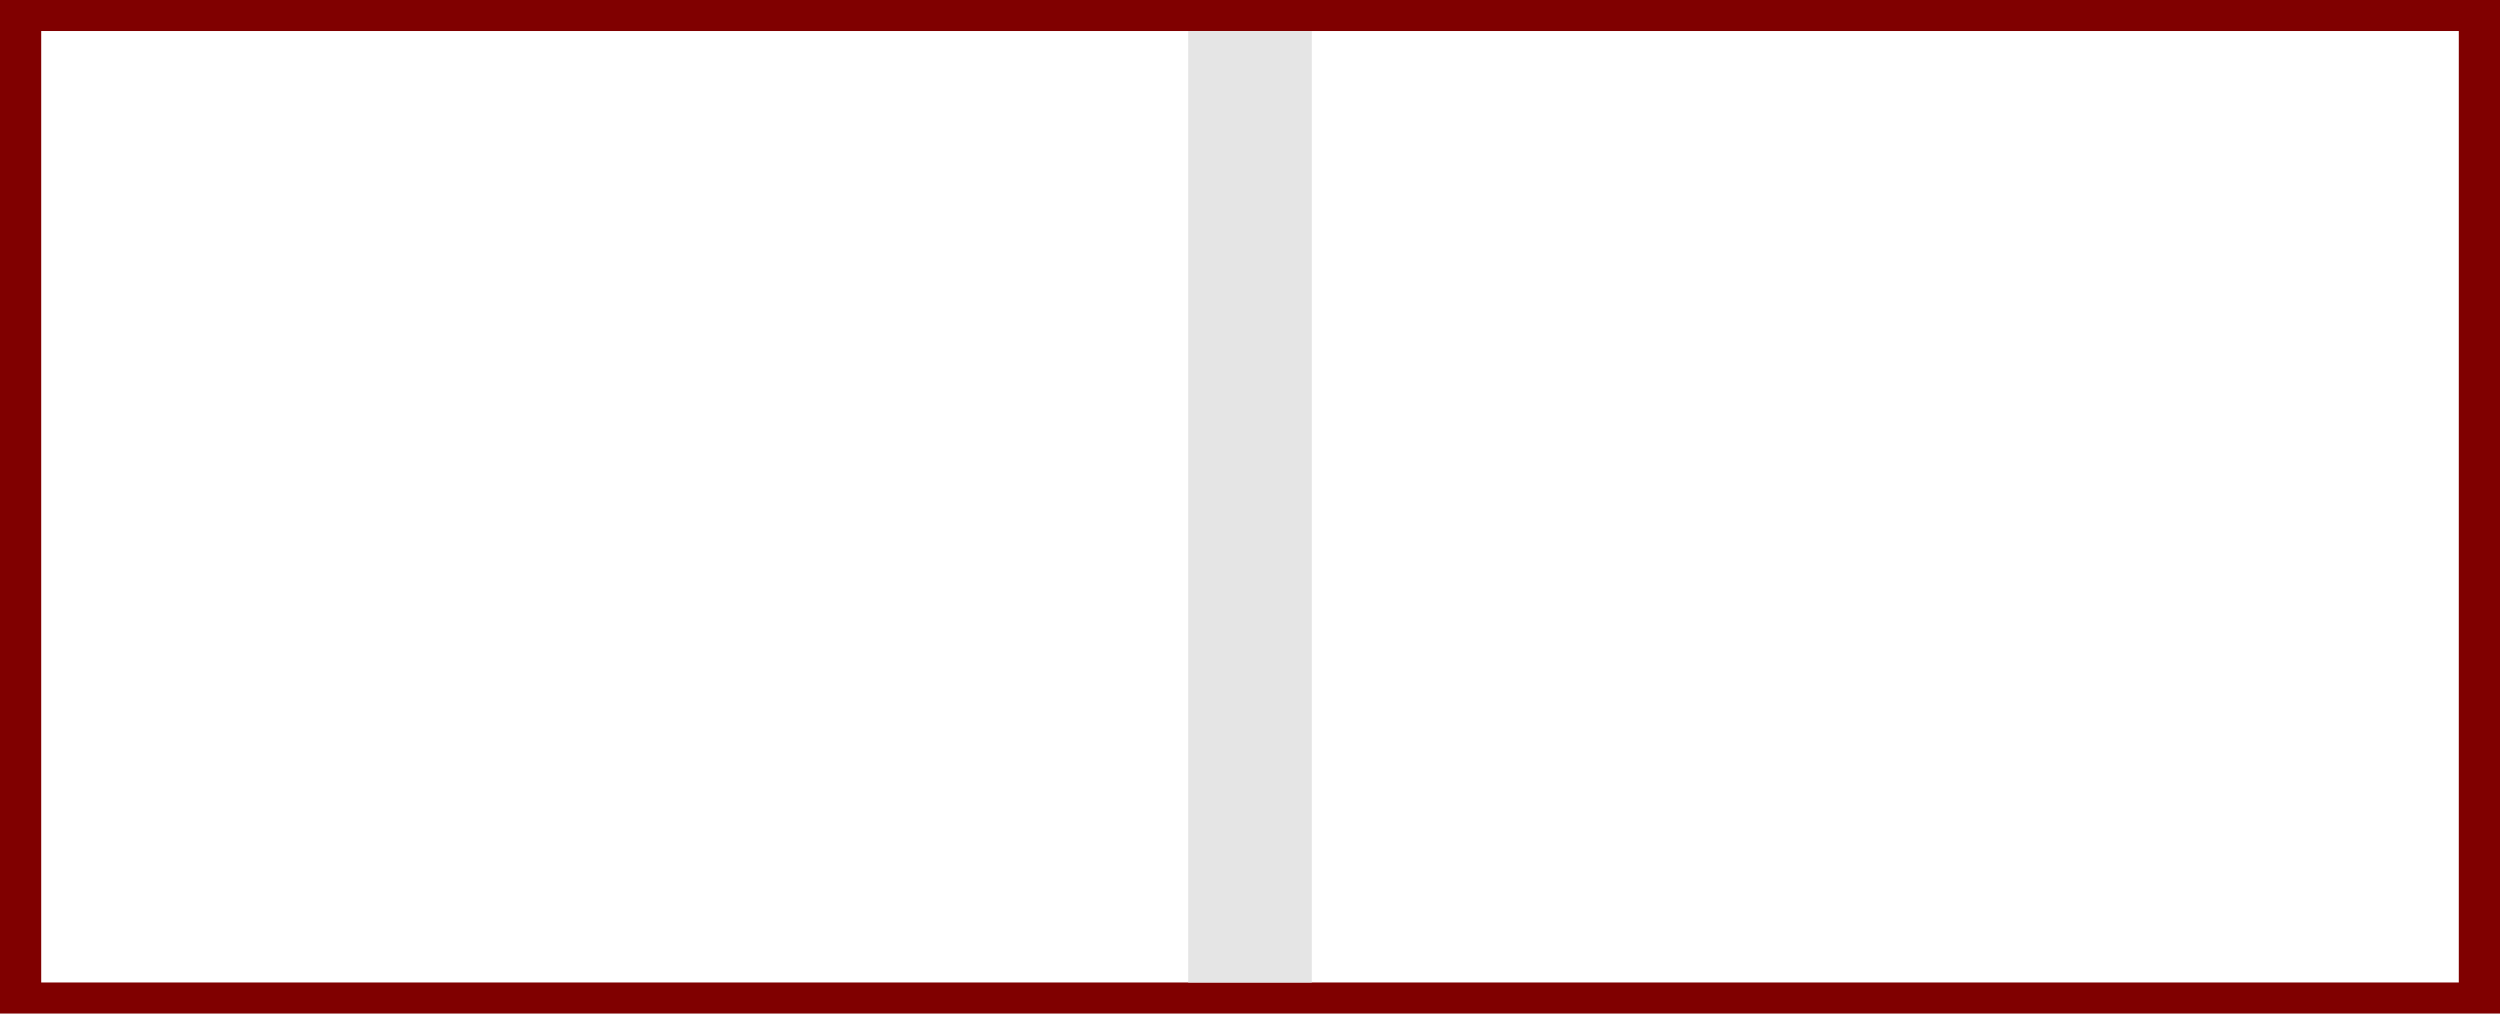
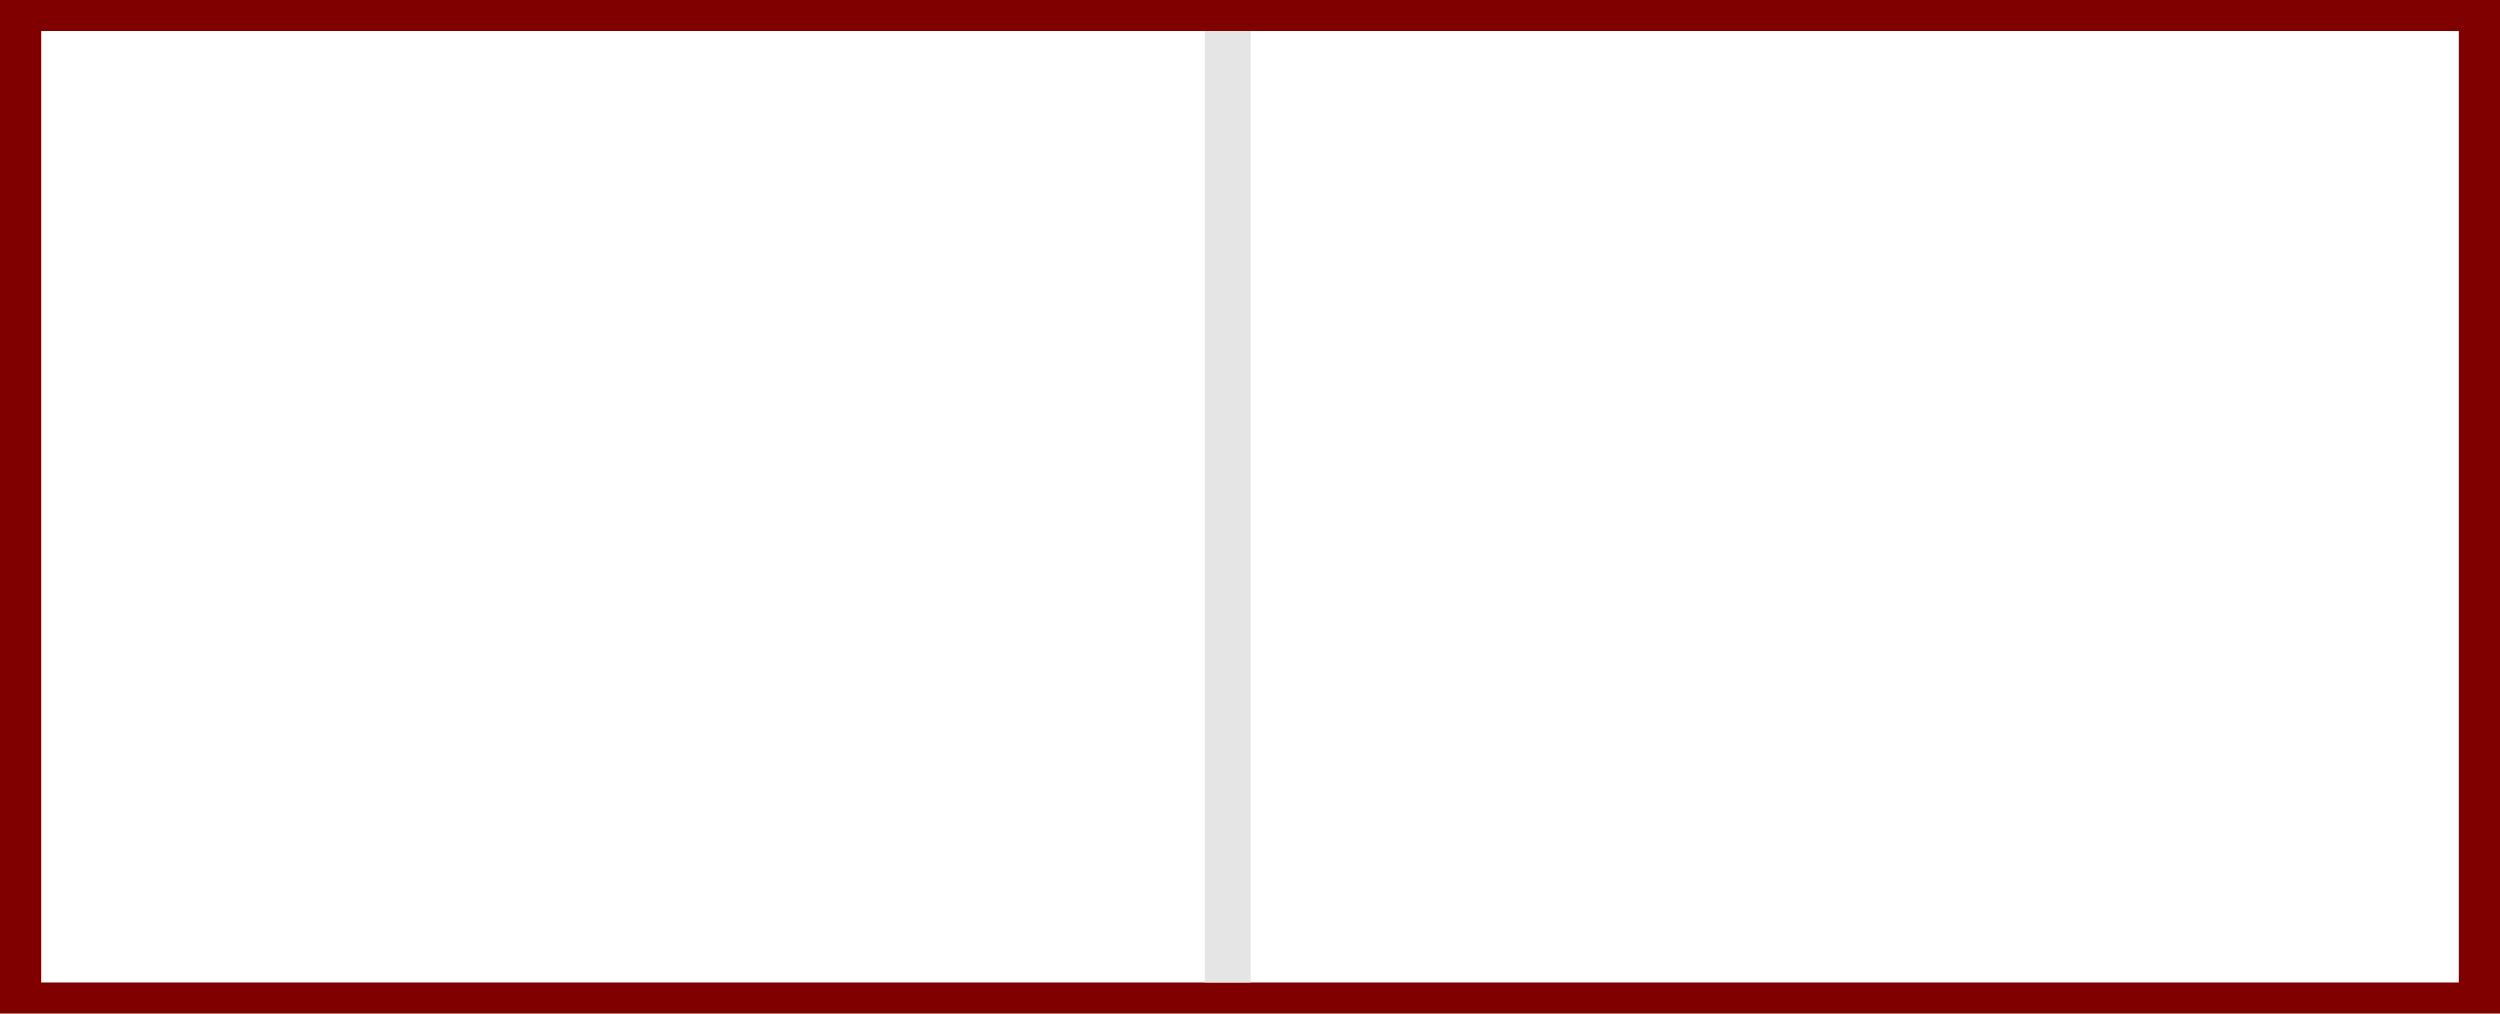
<svg xmlns="http://www.w3.org/2000/svg" width="1700.811" height="689.518" viewBox="0 0 450.006 182.435" version="1.1" id="svg1">
  <defs id="defs1" />
  <g id="layer1" transform="translate(-28.99706,-51.65774)">
    <rect style="fill:#800000;stroke:#ffffff;stroke-width:0" id="rect1" width="450.006" height="182.435" x="28.997" y="51.658" />
    <rect style="fill:#ffffff;fill-opacity:1;stroke:#ffffff;stroke-width:0" id="rect2" width="435.171" height="171.265" x="36.415" y="57.242" />
-     <rect style="fill:#e5e5e5;fill-opacity:1;stroke:#ffffff;stroke-width:0" id="rect3" width="22.253" height="171.265" x="242.873" y="57.242" />
+     <rect style="fill:#e5e5e5;fill-opacity:1;stroke:#ffffff;stroke-width:0" id="rect3" width="8.253" height="171.265" x="245.873" y="57.242" />
  </g>
</svg>
